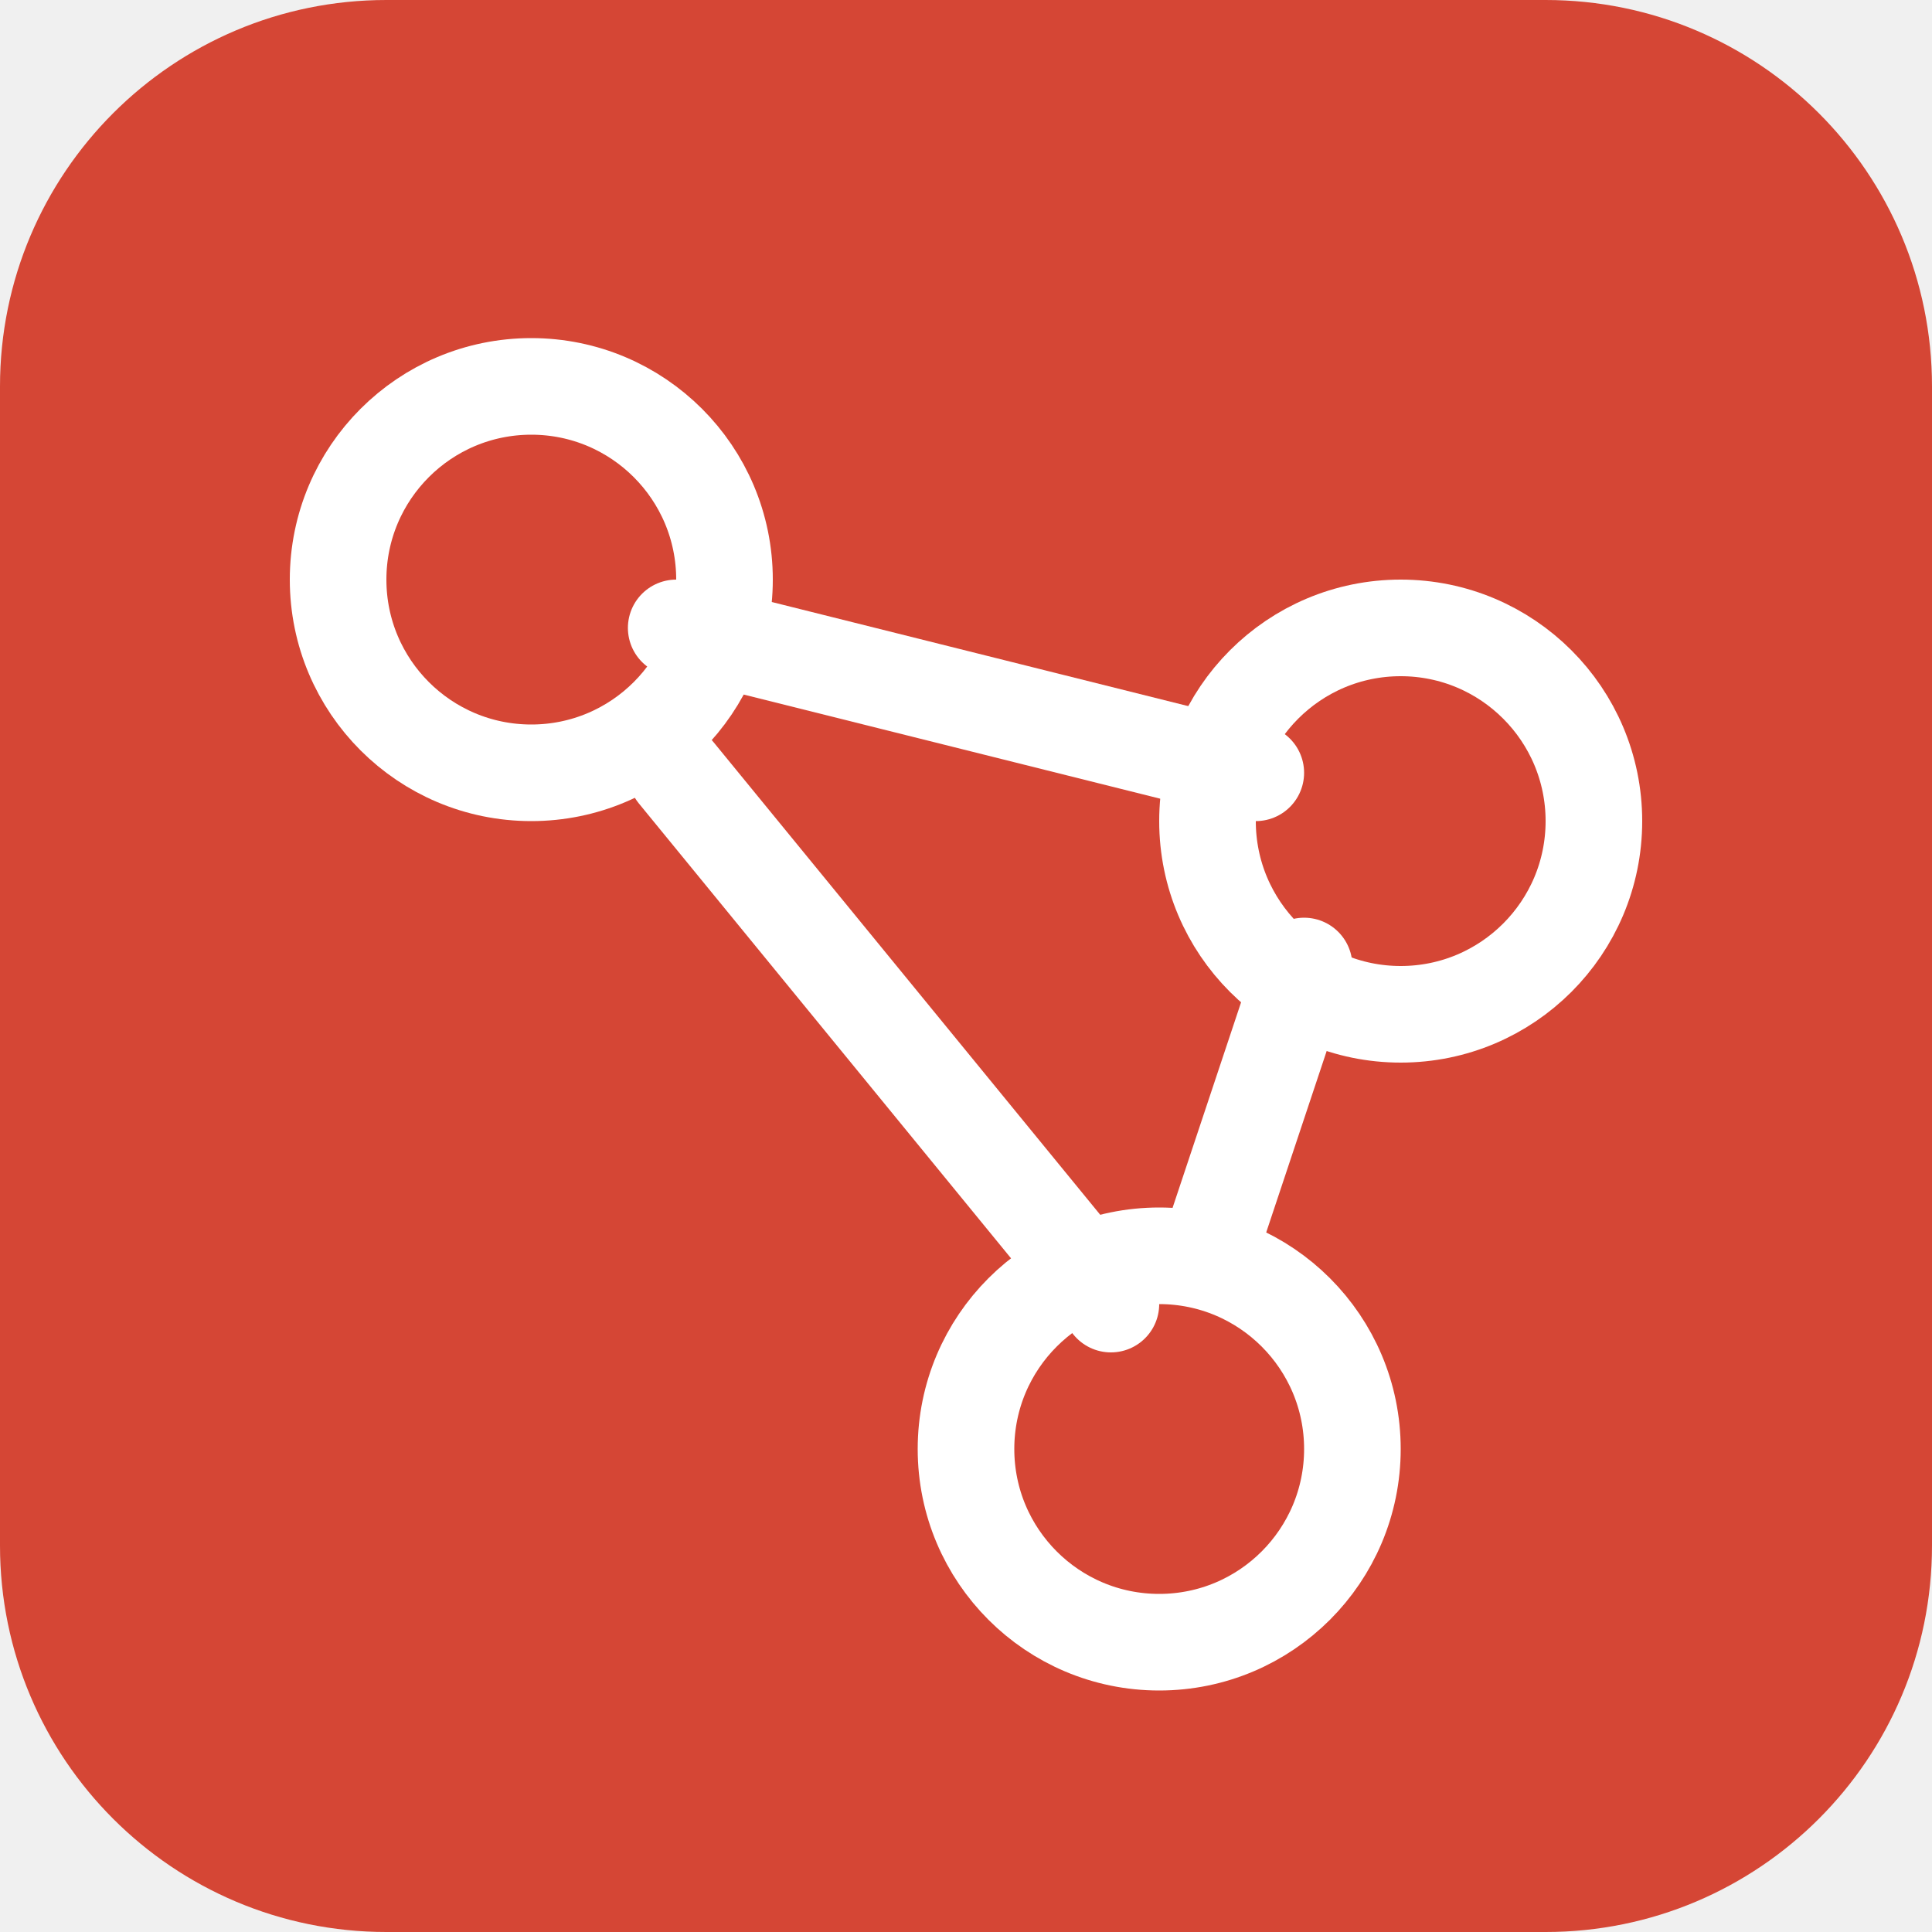
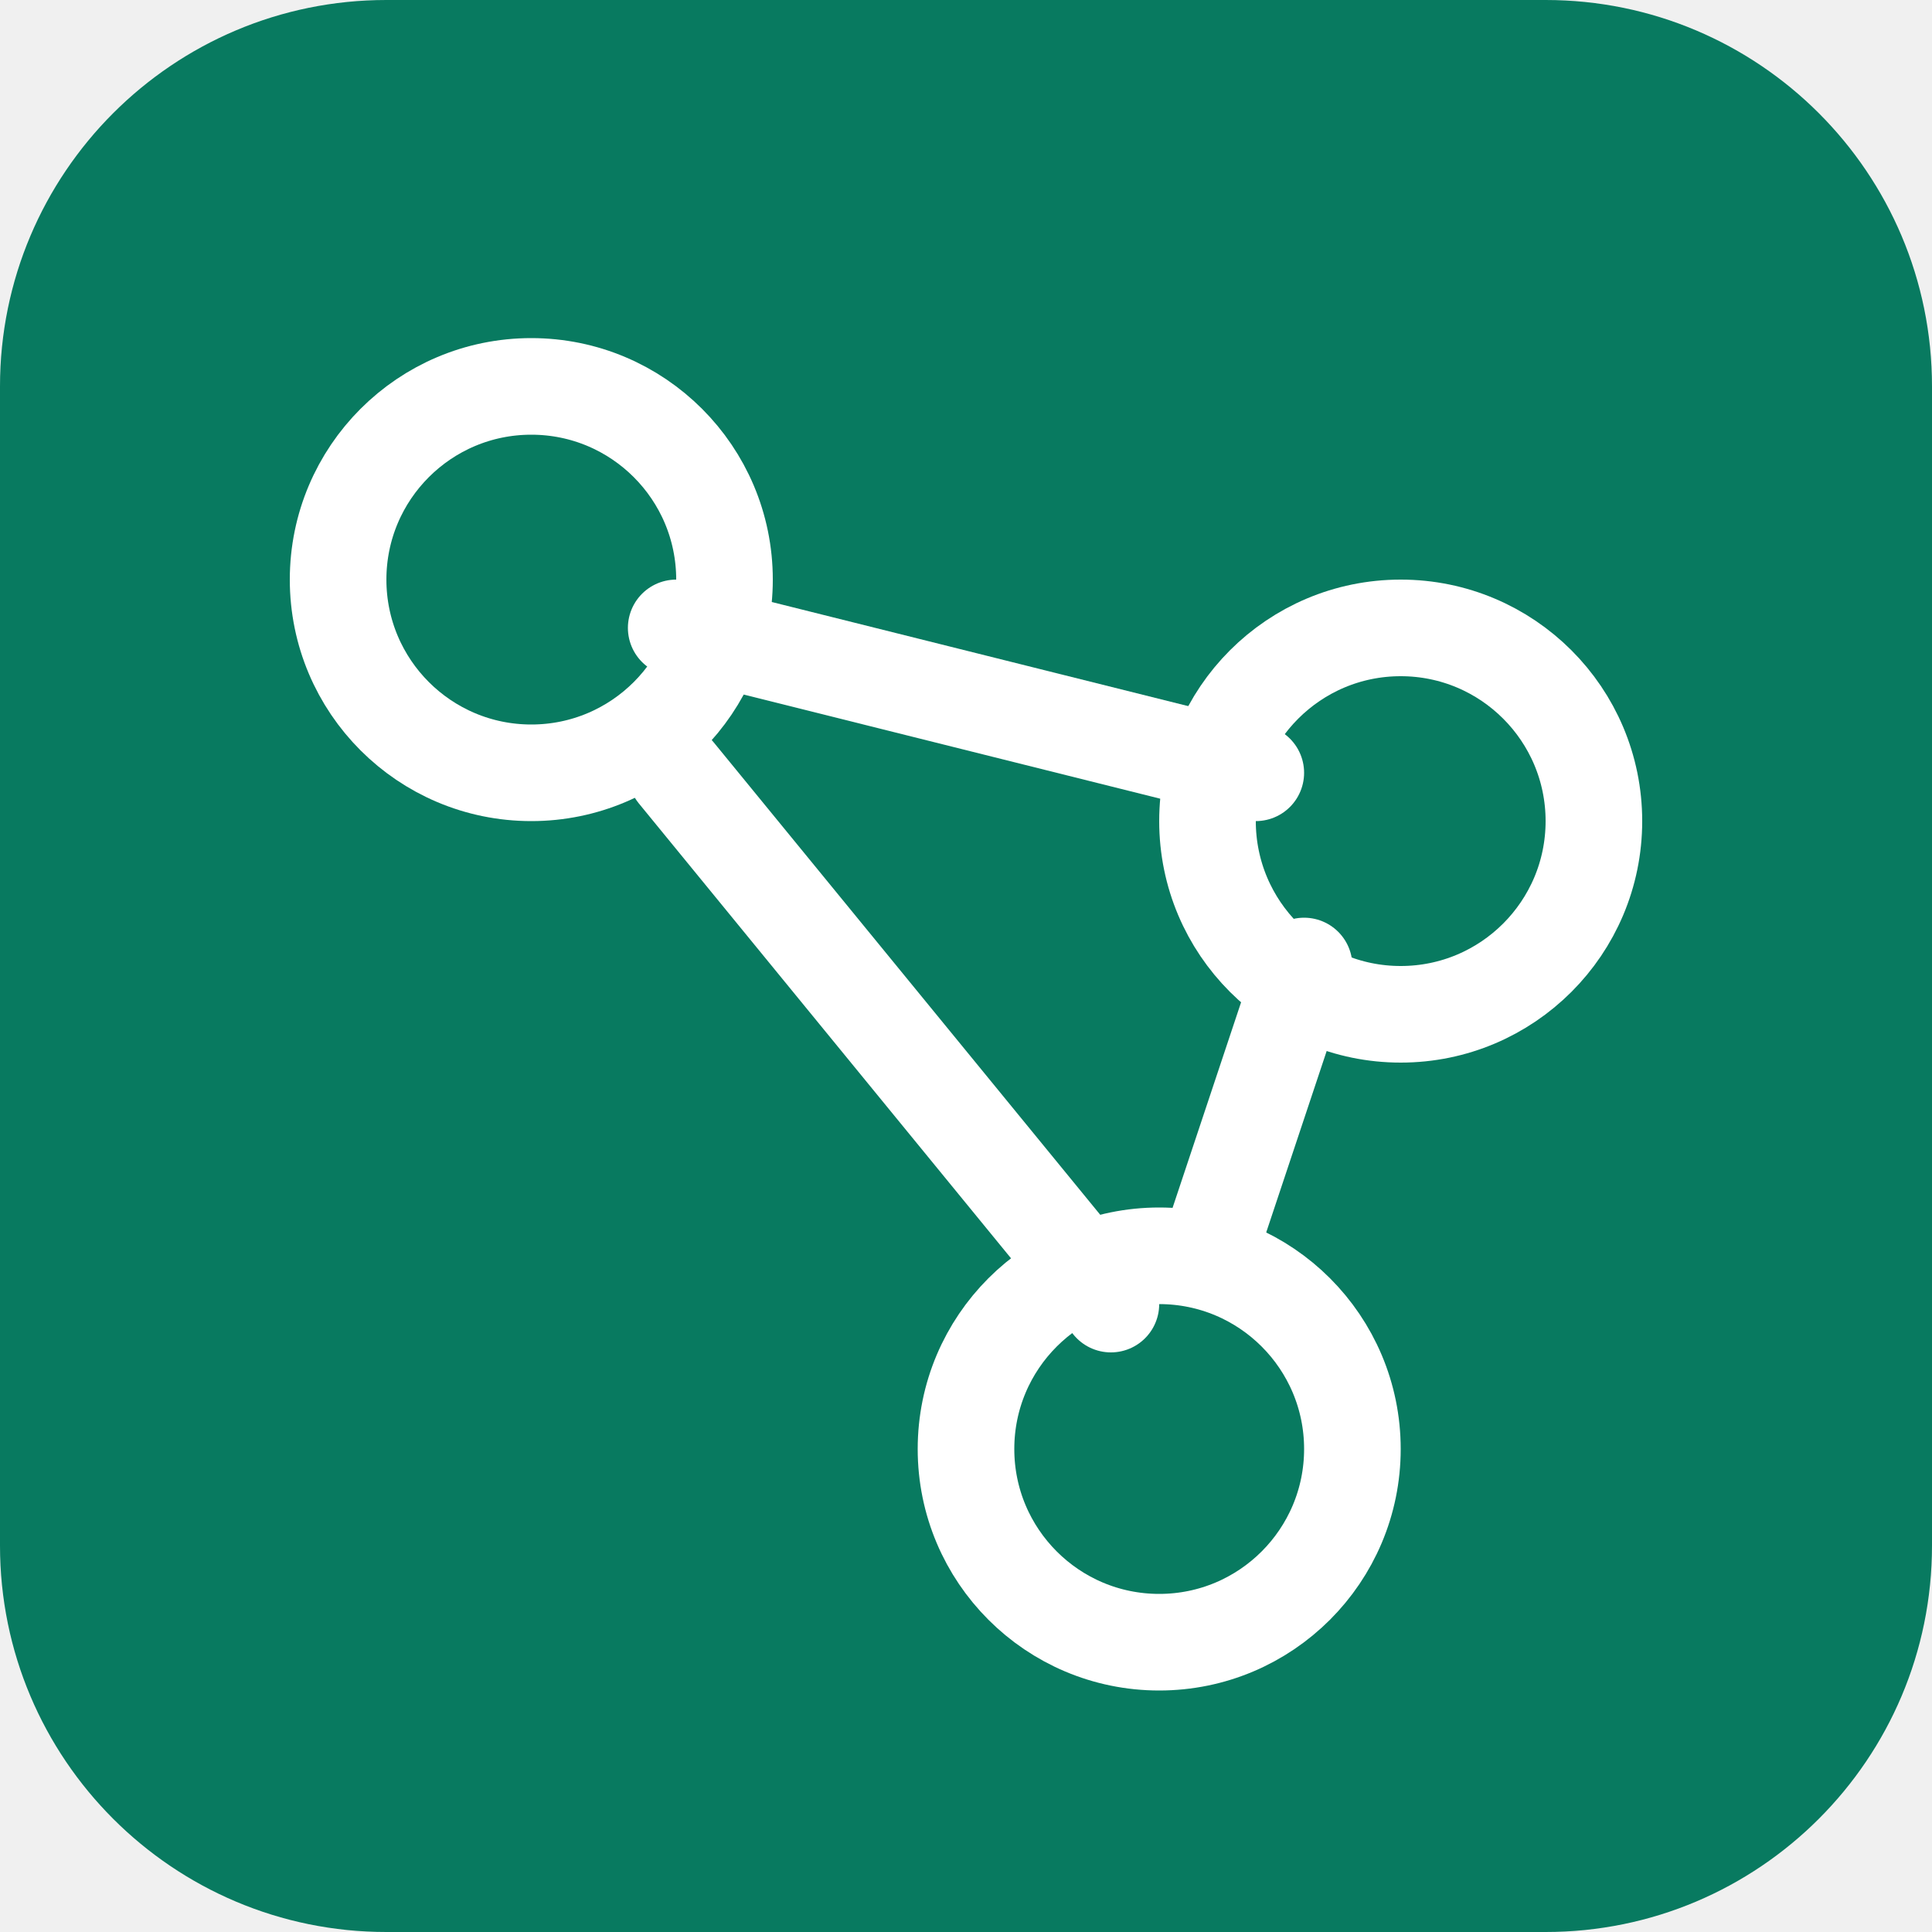
<svg xmlns="http://www.w3.org/2000/svg" viewBox="0 0 40 40">
-   <rect width="40" height="40" rx="8" fill="#d54635" />
+   <rect width="40" height="40" rx="8" fill="#087a60" />
  <g fill="none" stroke="#fff" stroke-width="2" stroke-linecap="round" stroke-linejoin="round">
    <path d="m14 13 12 3m-12 0 9 11m4-7-2 6" />
    <circle cx="11" cy="12" r="4" />
    <circle cx="29" cy="17" r="4" />
    <circle cx="24" cy="30" r="4" />
  </g>
</svg>
